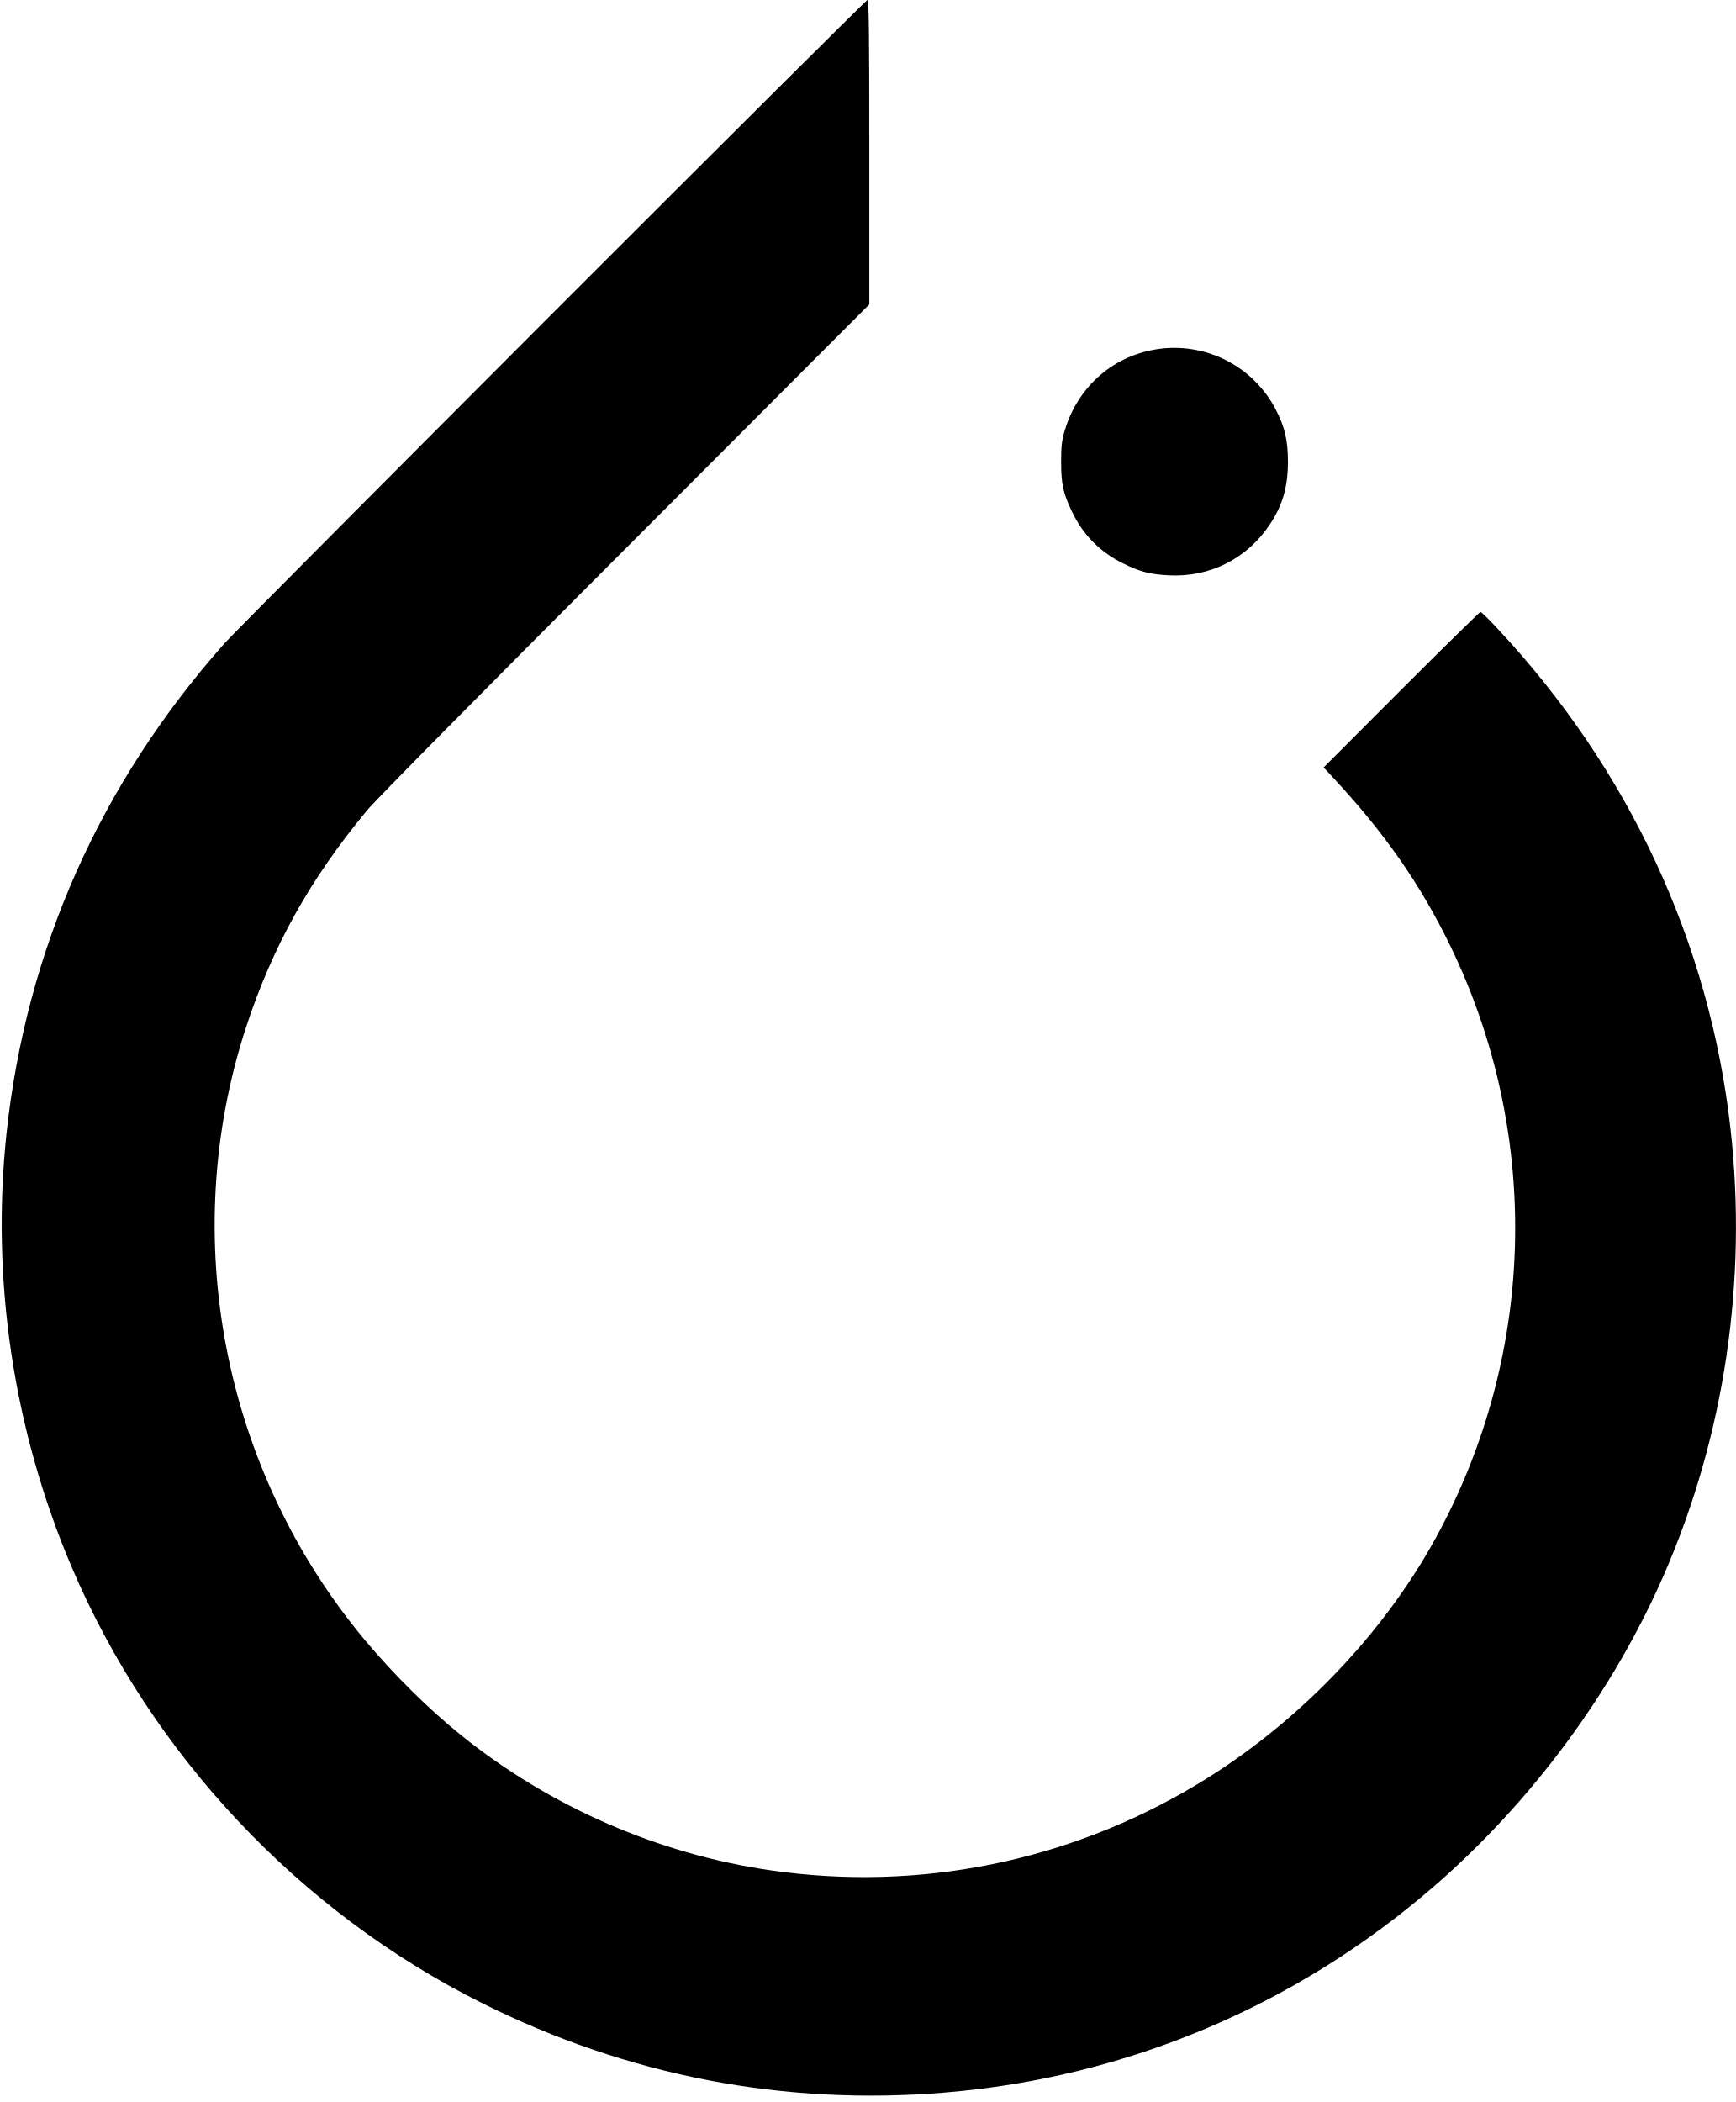
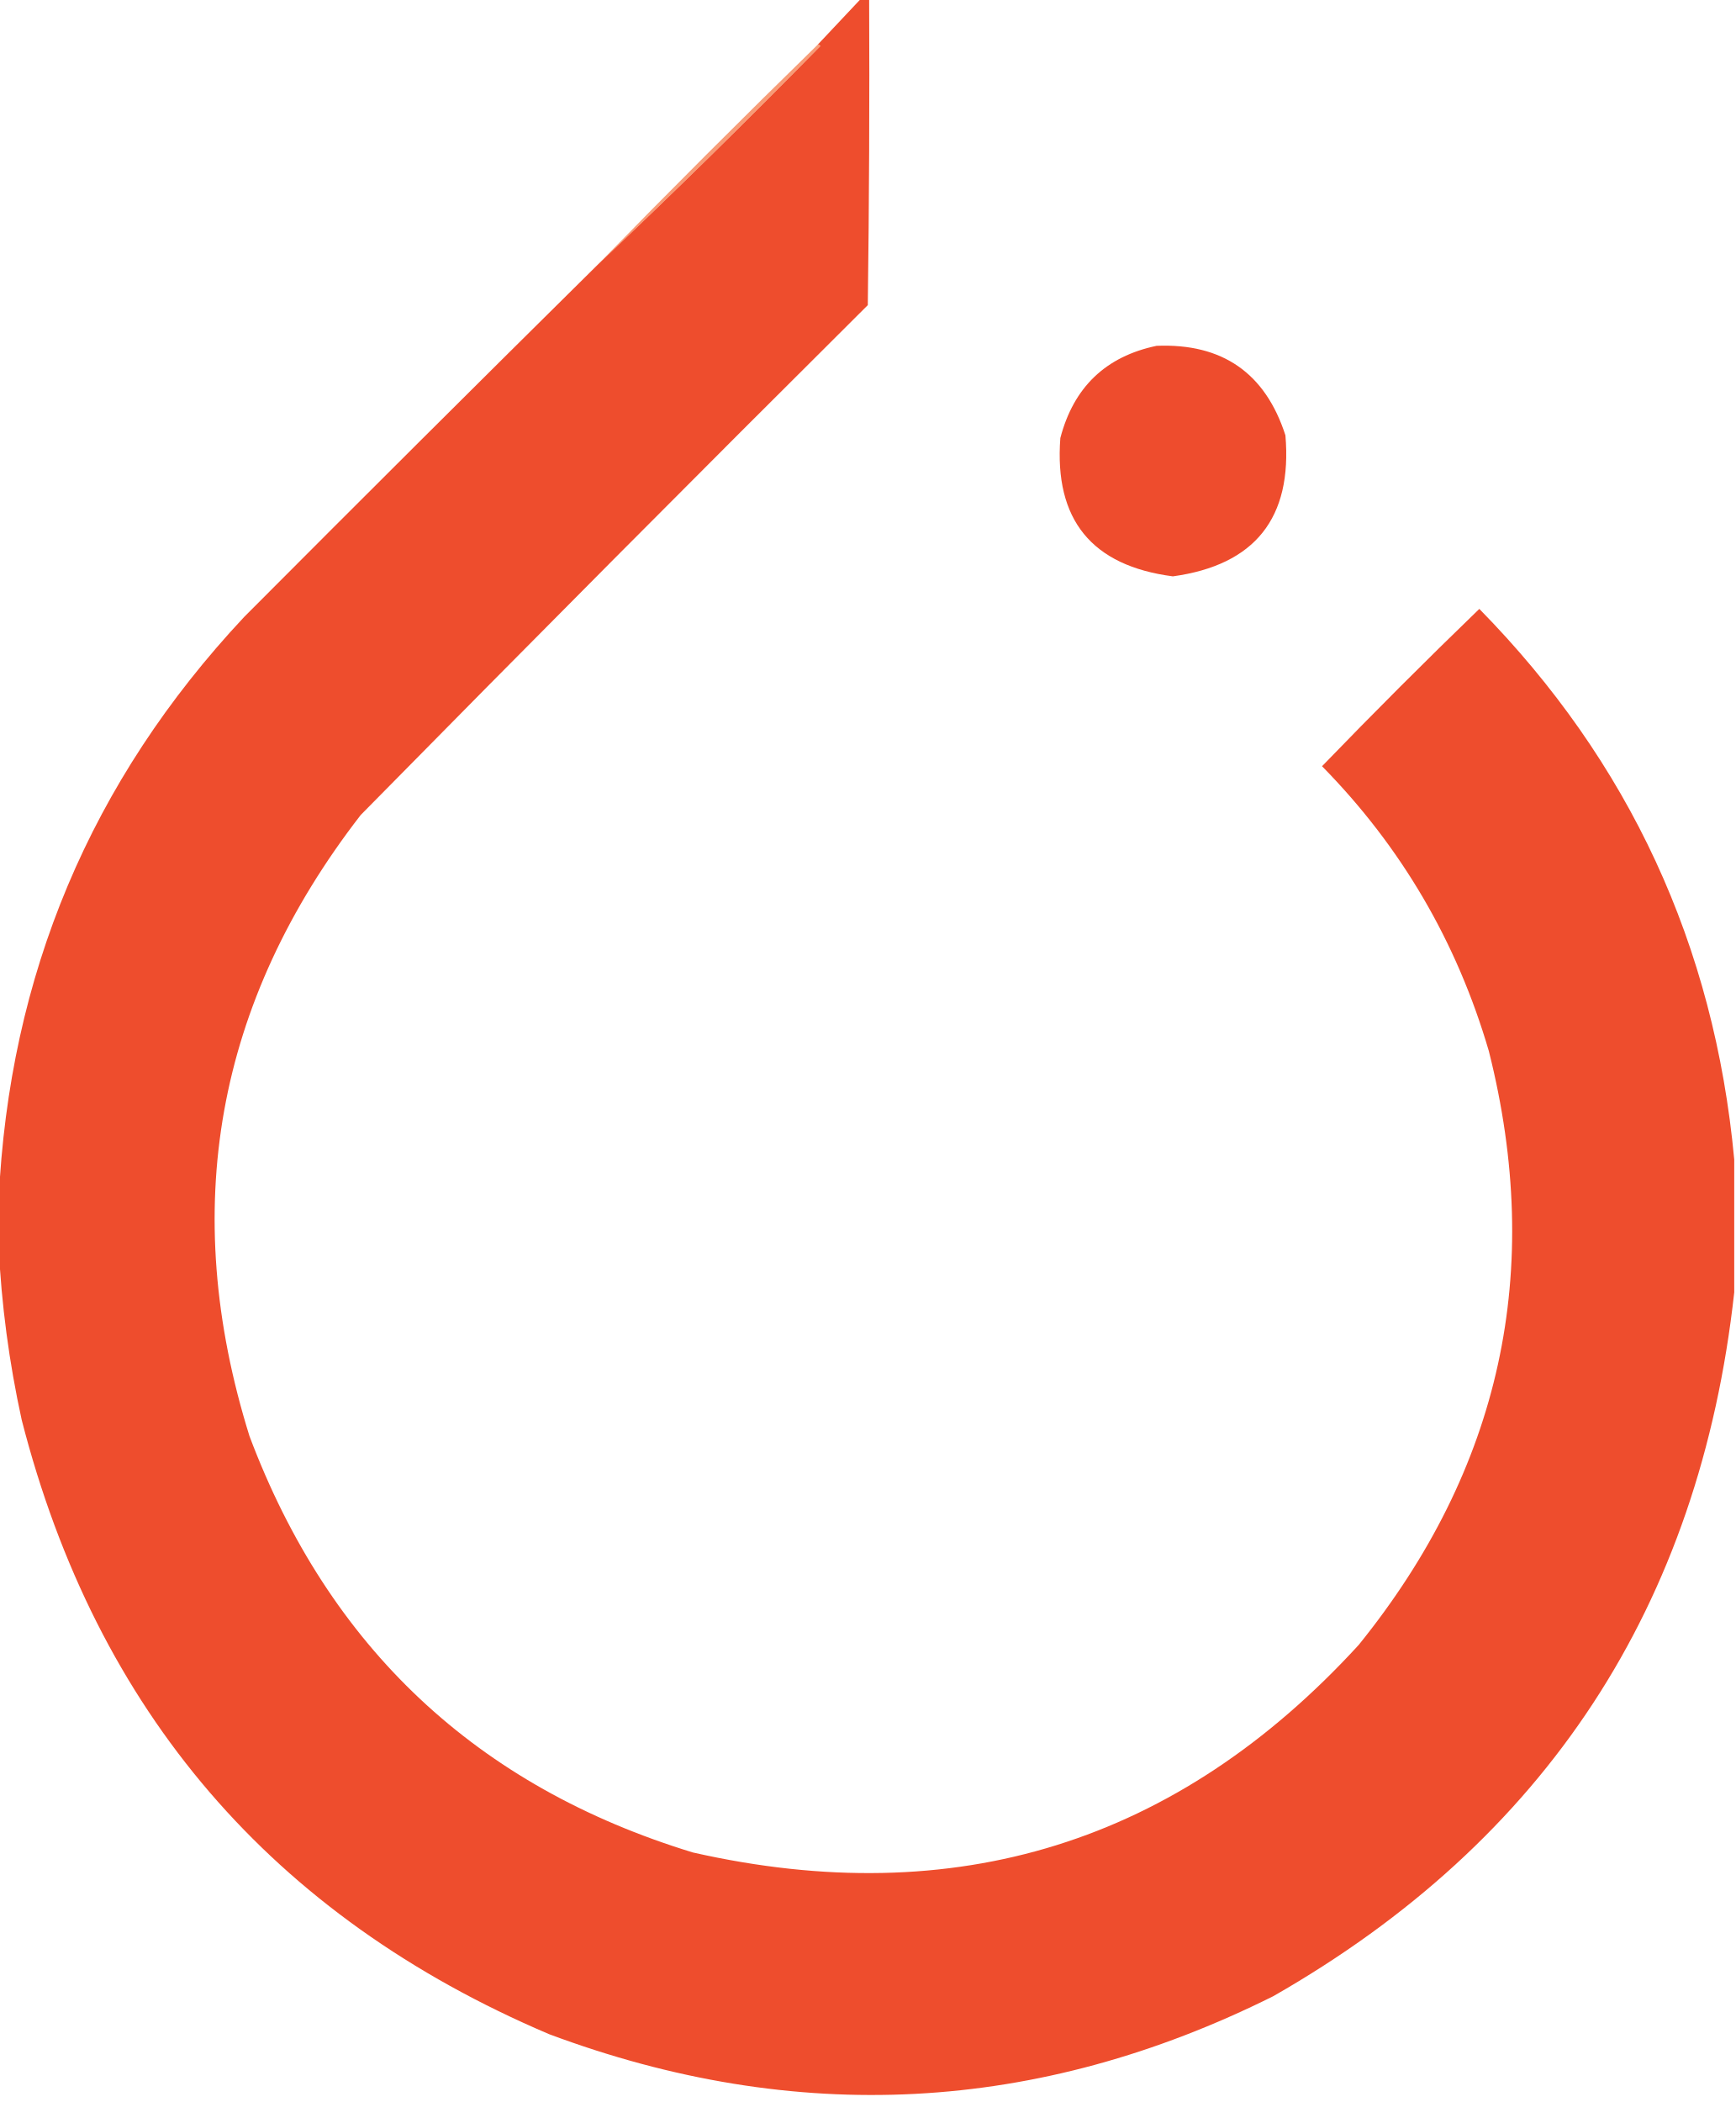
- <svg xmlns="http://www.w3.org/2000/svg" version="1.0" width="1200pt" height="1453pt" viewBox="0 0 1200 1453" preserveAspectRatio="xMidYMid meet">
-   <g transform="translate(0,1453) scale(0.1,-0.1)" fill="#000000" stroke="none">
-     <path d="M3809 12353 c-1196 -1198 -2211 -2218 -2255 -2268 -860 -968 -1373 -2120 -1509 -3390 -108 -1011 48 -2051 450 -2996 552 -1297 1573 -2383 2835 -3014 1009 -505 2091 -713 3210 -619 1248 105 2415 597 3365 1417 686 593 1249 1356 1603 2172 415 956 573 2022 456 3070 -144 1289 -704 2492 -1614 3463 -57 62 -109 112 -115 112 -5 0 -252 -242 -547 -537 l-537 -538 65 -70 c357 -383 603 -737 809 -1160 643 -1323 595 -2871 -129 -4150 -372 -656 -957 -1252 -1621 -1650 -887 -533 -1921 -742 -2944 -594 -776 112 -1526 438 -2140 932 -222 177 -473 426 -670 662 -981 1177 -1293 2787 -820 4234 184 560 443 1026 838 1501 57 69 764 785 1783 1805 l1688 1691 0 1052 c0 840 -3 1052 -13 1052 -7 0 -991 -980 -2188 -2177z" />
-     <path d="M8027 12120 c-322 -38 -578 -259 -669 -576 -18 -64 -22 -104 -22 -209 0 -150 15 -217 74 -340 78 -163 195 -281 355 -360 115 -57 184 -75 315 -82 285 -15 544 116 701 355 88 134 123 258 123 432 0 147 -22 239 -84 359 -152 292 -467 459 -793 421z" />
+ <svg xmlns="http://www.w3.org/2000/svg" version="1.1" width="640px" height="775px" style="shape-rendering:geometricPrecision; text-rendering:geometricPrecision; image-rendering:optimizeQuality; fill-rule:evenodd; clip-rule:evenodd">
+   <g>
+     <path style="opacity:0.994" fill="#ee4c2c" d="M 317.5,-0.5 C 318.5,-0.5 319.5,-0.5 320.5,-0.5C 320.667,37.168 320.5,74.835 320,112.5C 257.306,174.861 194.972,237.527 133,300.5C 79.551,369.514 65.884,445.847 92,529.5C 121.337,607.504 175.837,658.671 255.5,683C 352.372,704.927 434.205,679.427 501,606.5C 553.467,541.62 569.467,468.62 549,387.5C 537.197,347.202 516.697,312.202 487.5,282.5C 506.5,262.833 525.833,243.5 545.5,224.5C 600.832,280.843 632.166,348.51 639.5,427.5C 639.5,443.833 639.5,460.167 639.5,476.5C 626.732,592.041 570.065,678.541 469.5,736C 382.562,779.328 293.562,783.995 202.5,750C 100.4,706.562 35.566,631.062 8,523.5C 3.345,502.255 0.512,480.921 -0.5,459.5C -0.5,453.833 -0.5,448.167 -0.5,442.5C 3.304,359.549 33.471,287.883 90,227.5C 133.368,183.965 176.868,140.632 220.5,97.5C 248.249,71.252 275.583,44.419 302.5,17C 302.272,16.601 301.938,16.435 301.5,16.5C 306.833,10.833 312.167,5.167 317.5,-0.5 Z" />
+   </g>
+   <g>
+     <path style="opacity:0.627" fill="#f35f24" d="M 301.5,16.5 C 301.938,16.435 302.272,16.601 302.5,17C 275.583,44.419 248.249,71.252 220.5,97.5C 247.167,70.167 274.167,43.167 301.5,16.5 Z" />
+   </g>
+   <g>
+     <path style="opacity:0.99" fill="#ee4b2b" d="M 426.5,127.5 C 450.755,126.533 466.588,137.533 474,160.5C 476.594,190.99 462.761,208.323 432.5,212.5C 402.554,208.606 388.72,191.606 391,161.5C 395.907,142.756 407.74,131.423 426.5,127.5 Z" />
  </g>
</svg>
